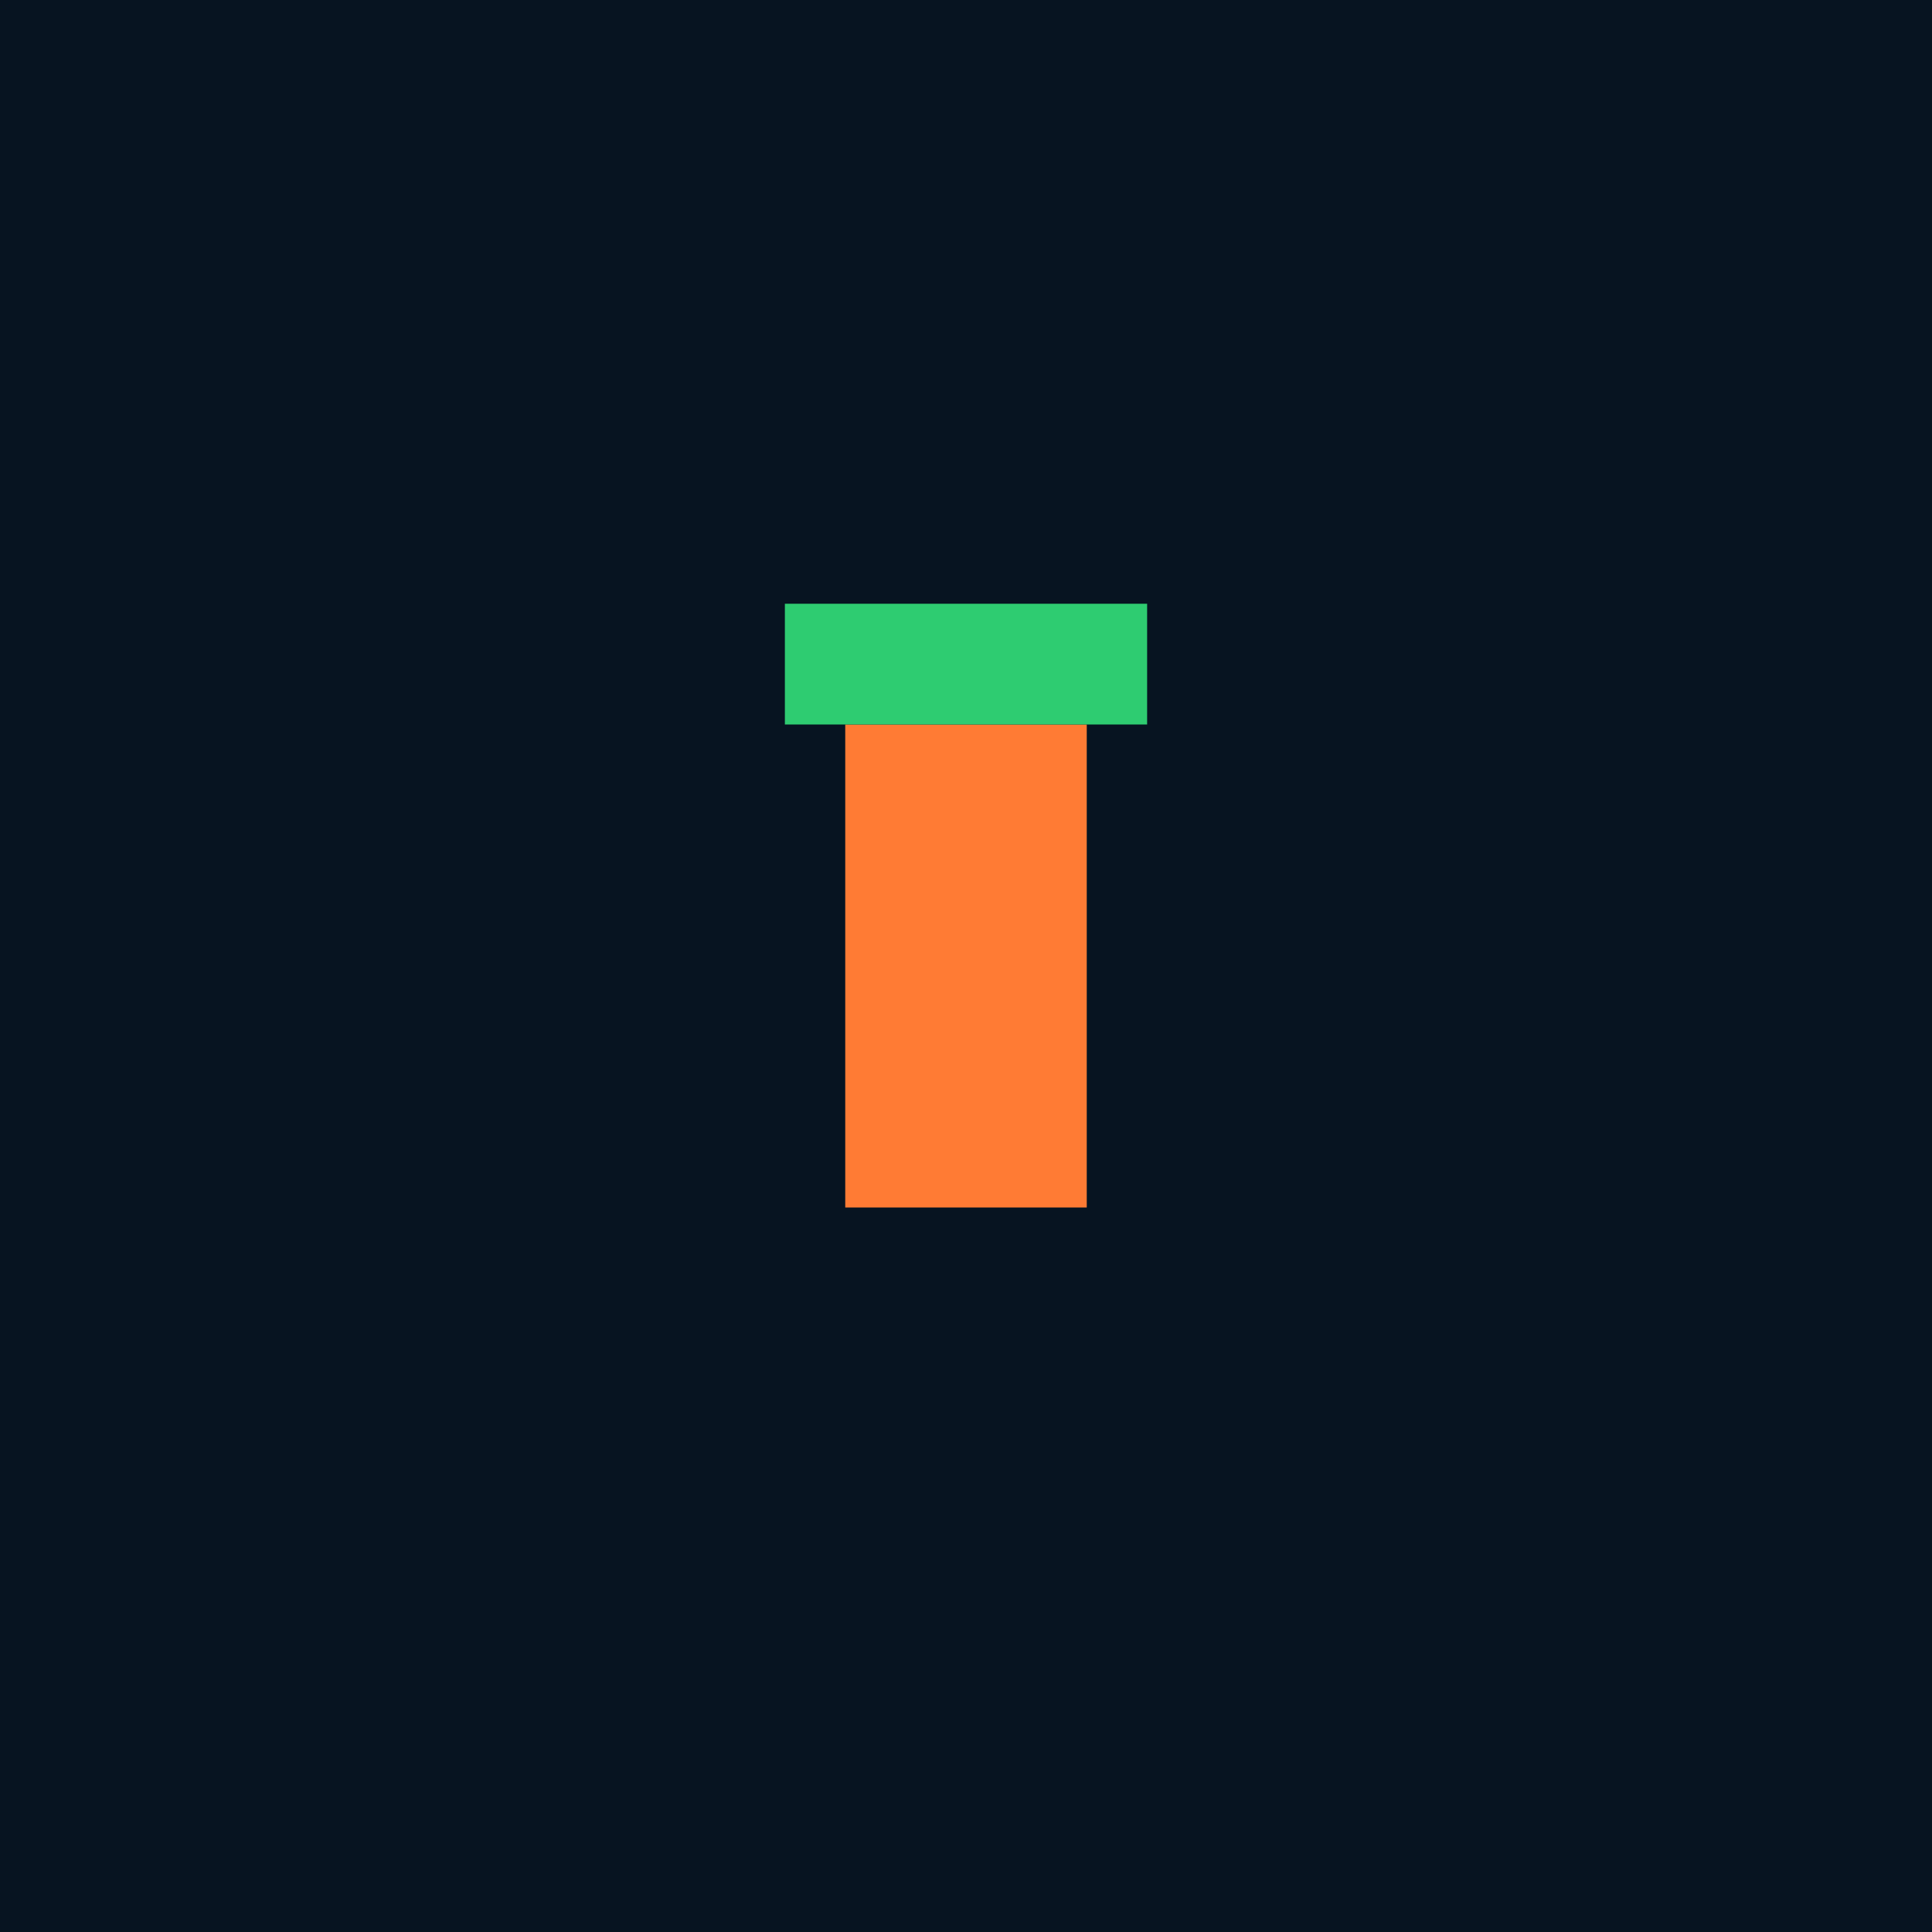
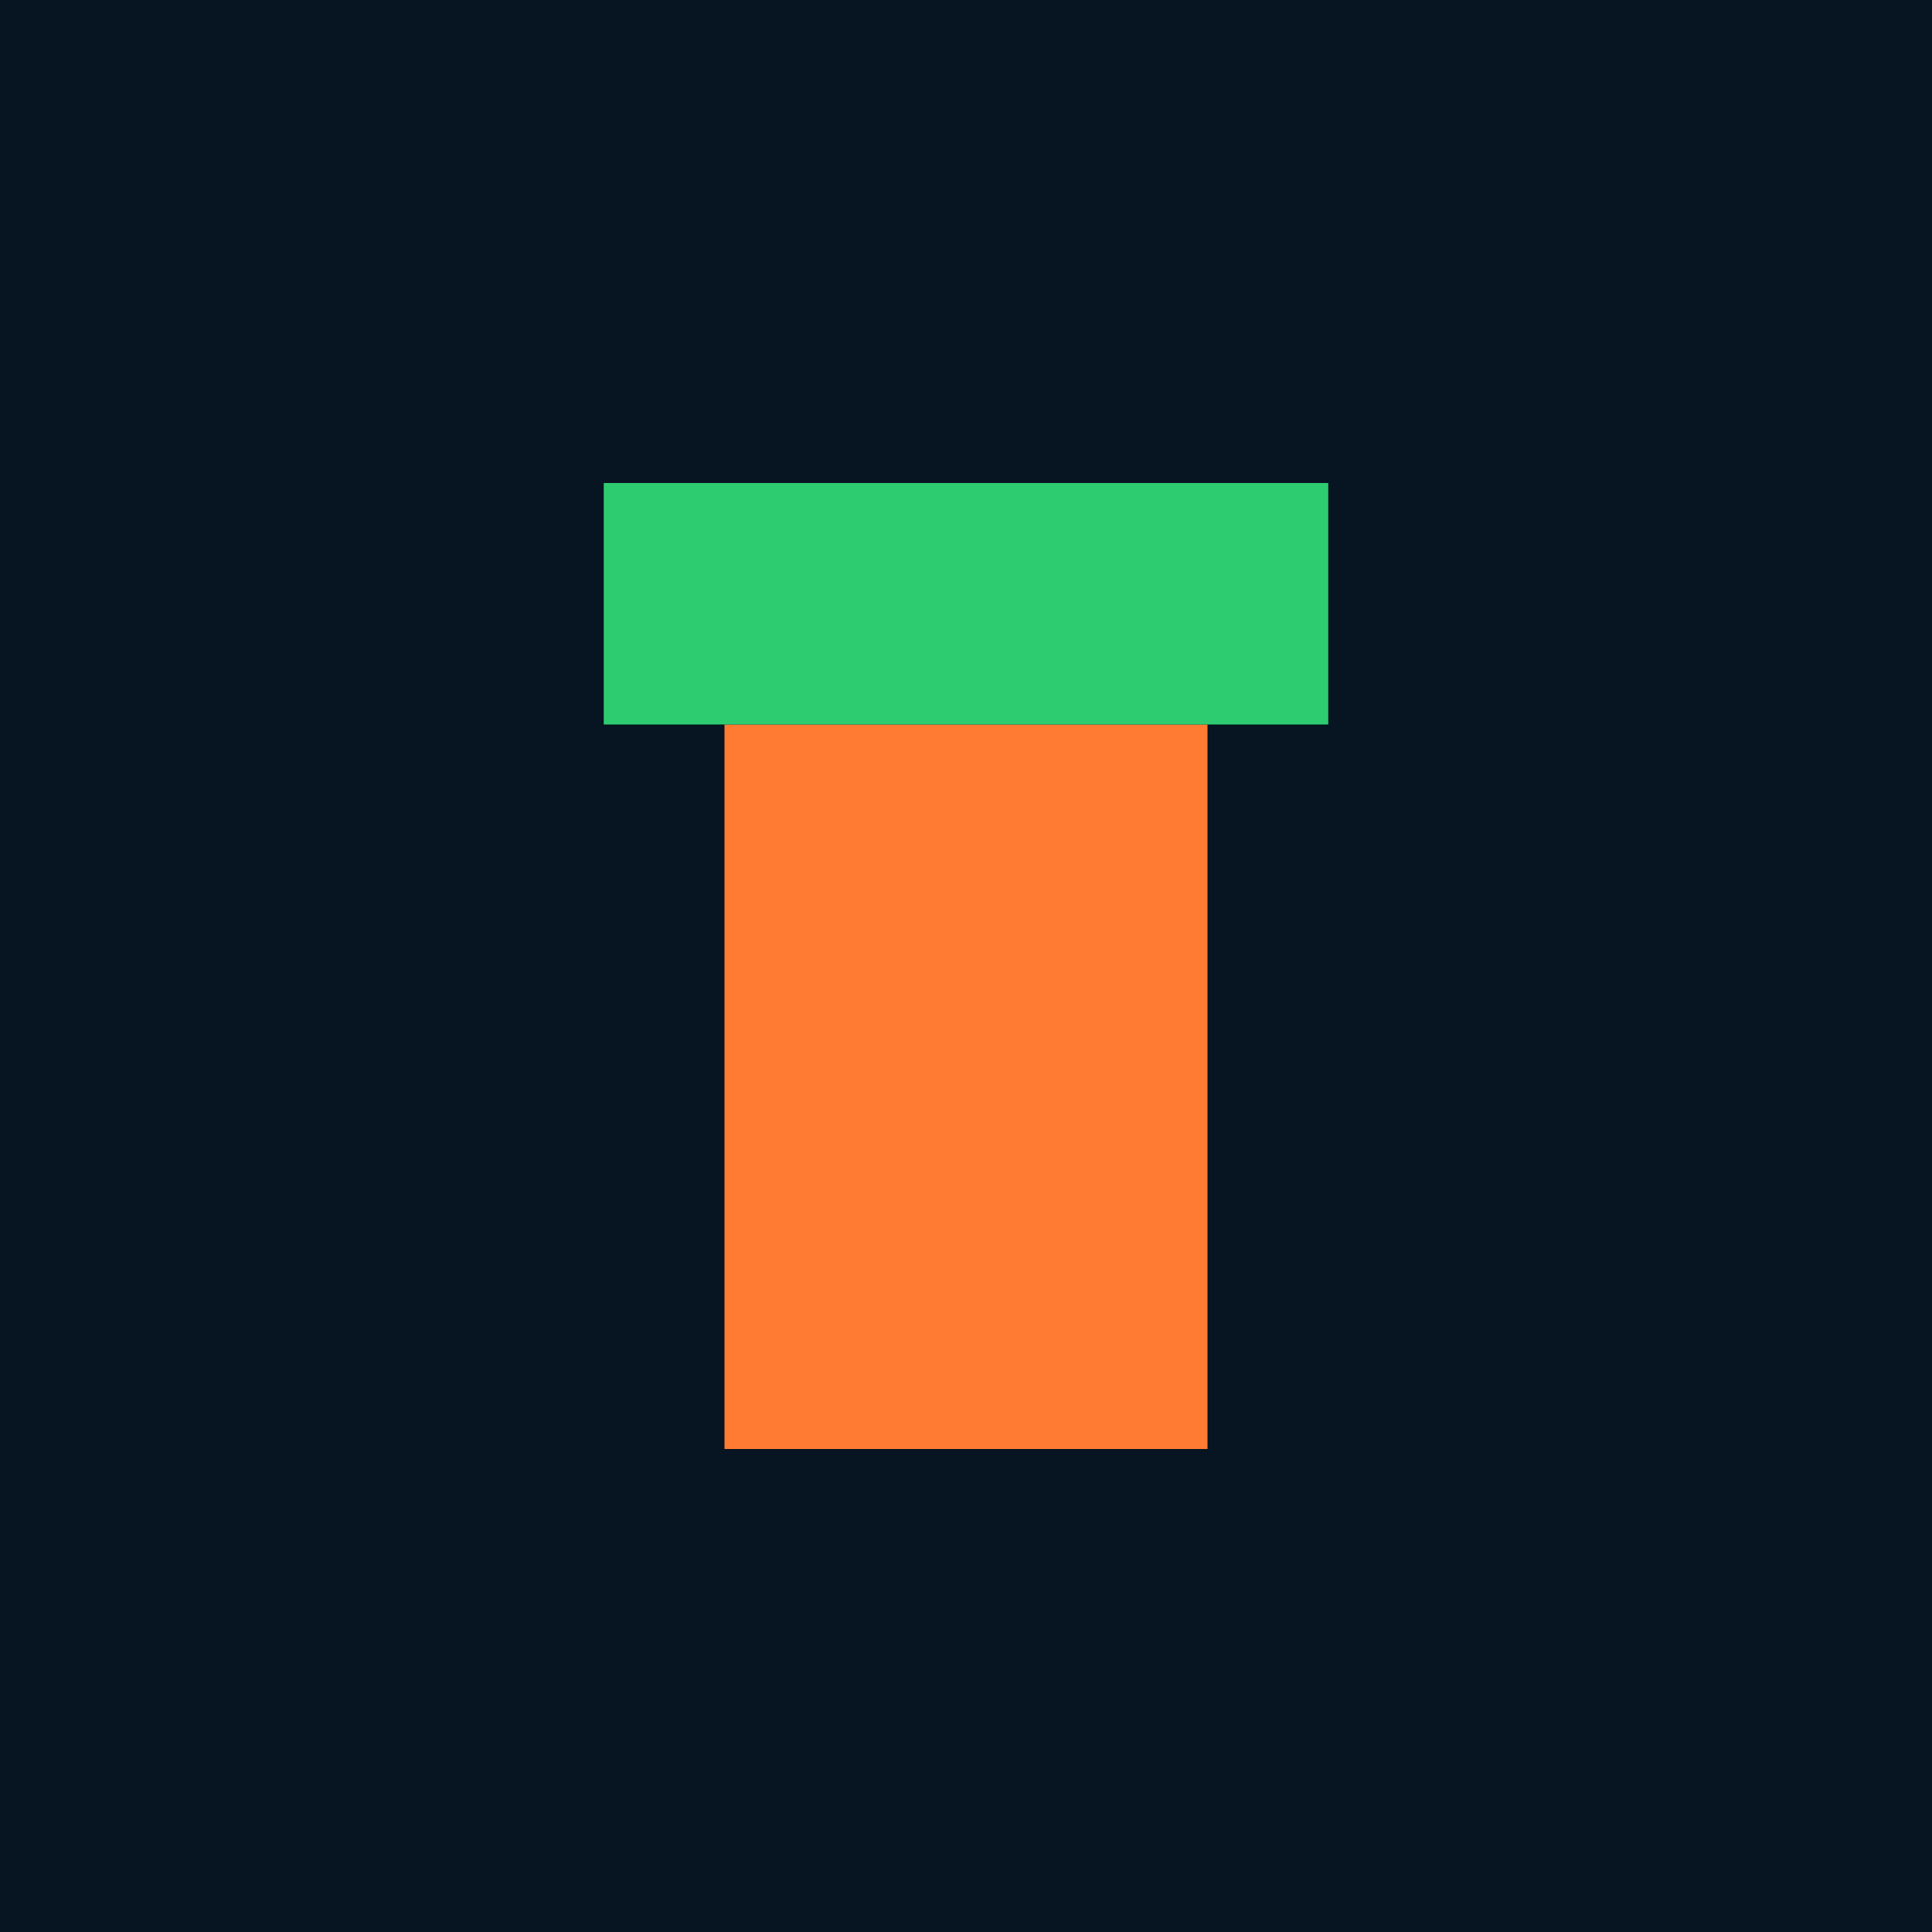
- <svg xmlns="http://www.w3.org/2000/svg" width="32" height="32" viewBox="0 0 32 32">
-   <rect width="32" height="32" fill="#071421" />
-   <rect x="14" y="12" width="4" height="8" fill="#ff7b34" />
-   <rect x="13" y="10" width="6" height="2" fill="#2ecc71" />
+ <svg xmlns="http://www.w3.org/2000/svg" width="16" height="16" viewBox="0 0 16 16">
+   <rect width="16" height="16" fill="#071421" />
+   <rect x="6" y="6" width="4" height="6" fill="#ff7b34" />
+   <rect x="5" y="4" width="6" height="2" fill="#2ecc71" />
</svg>
